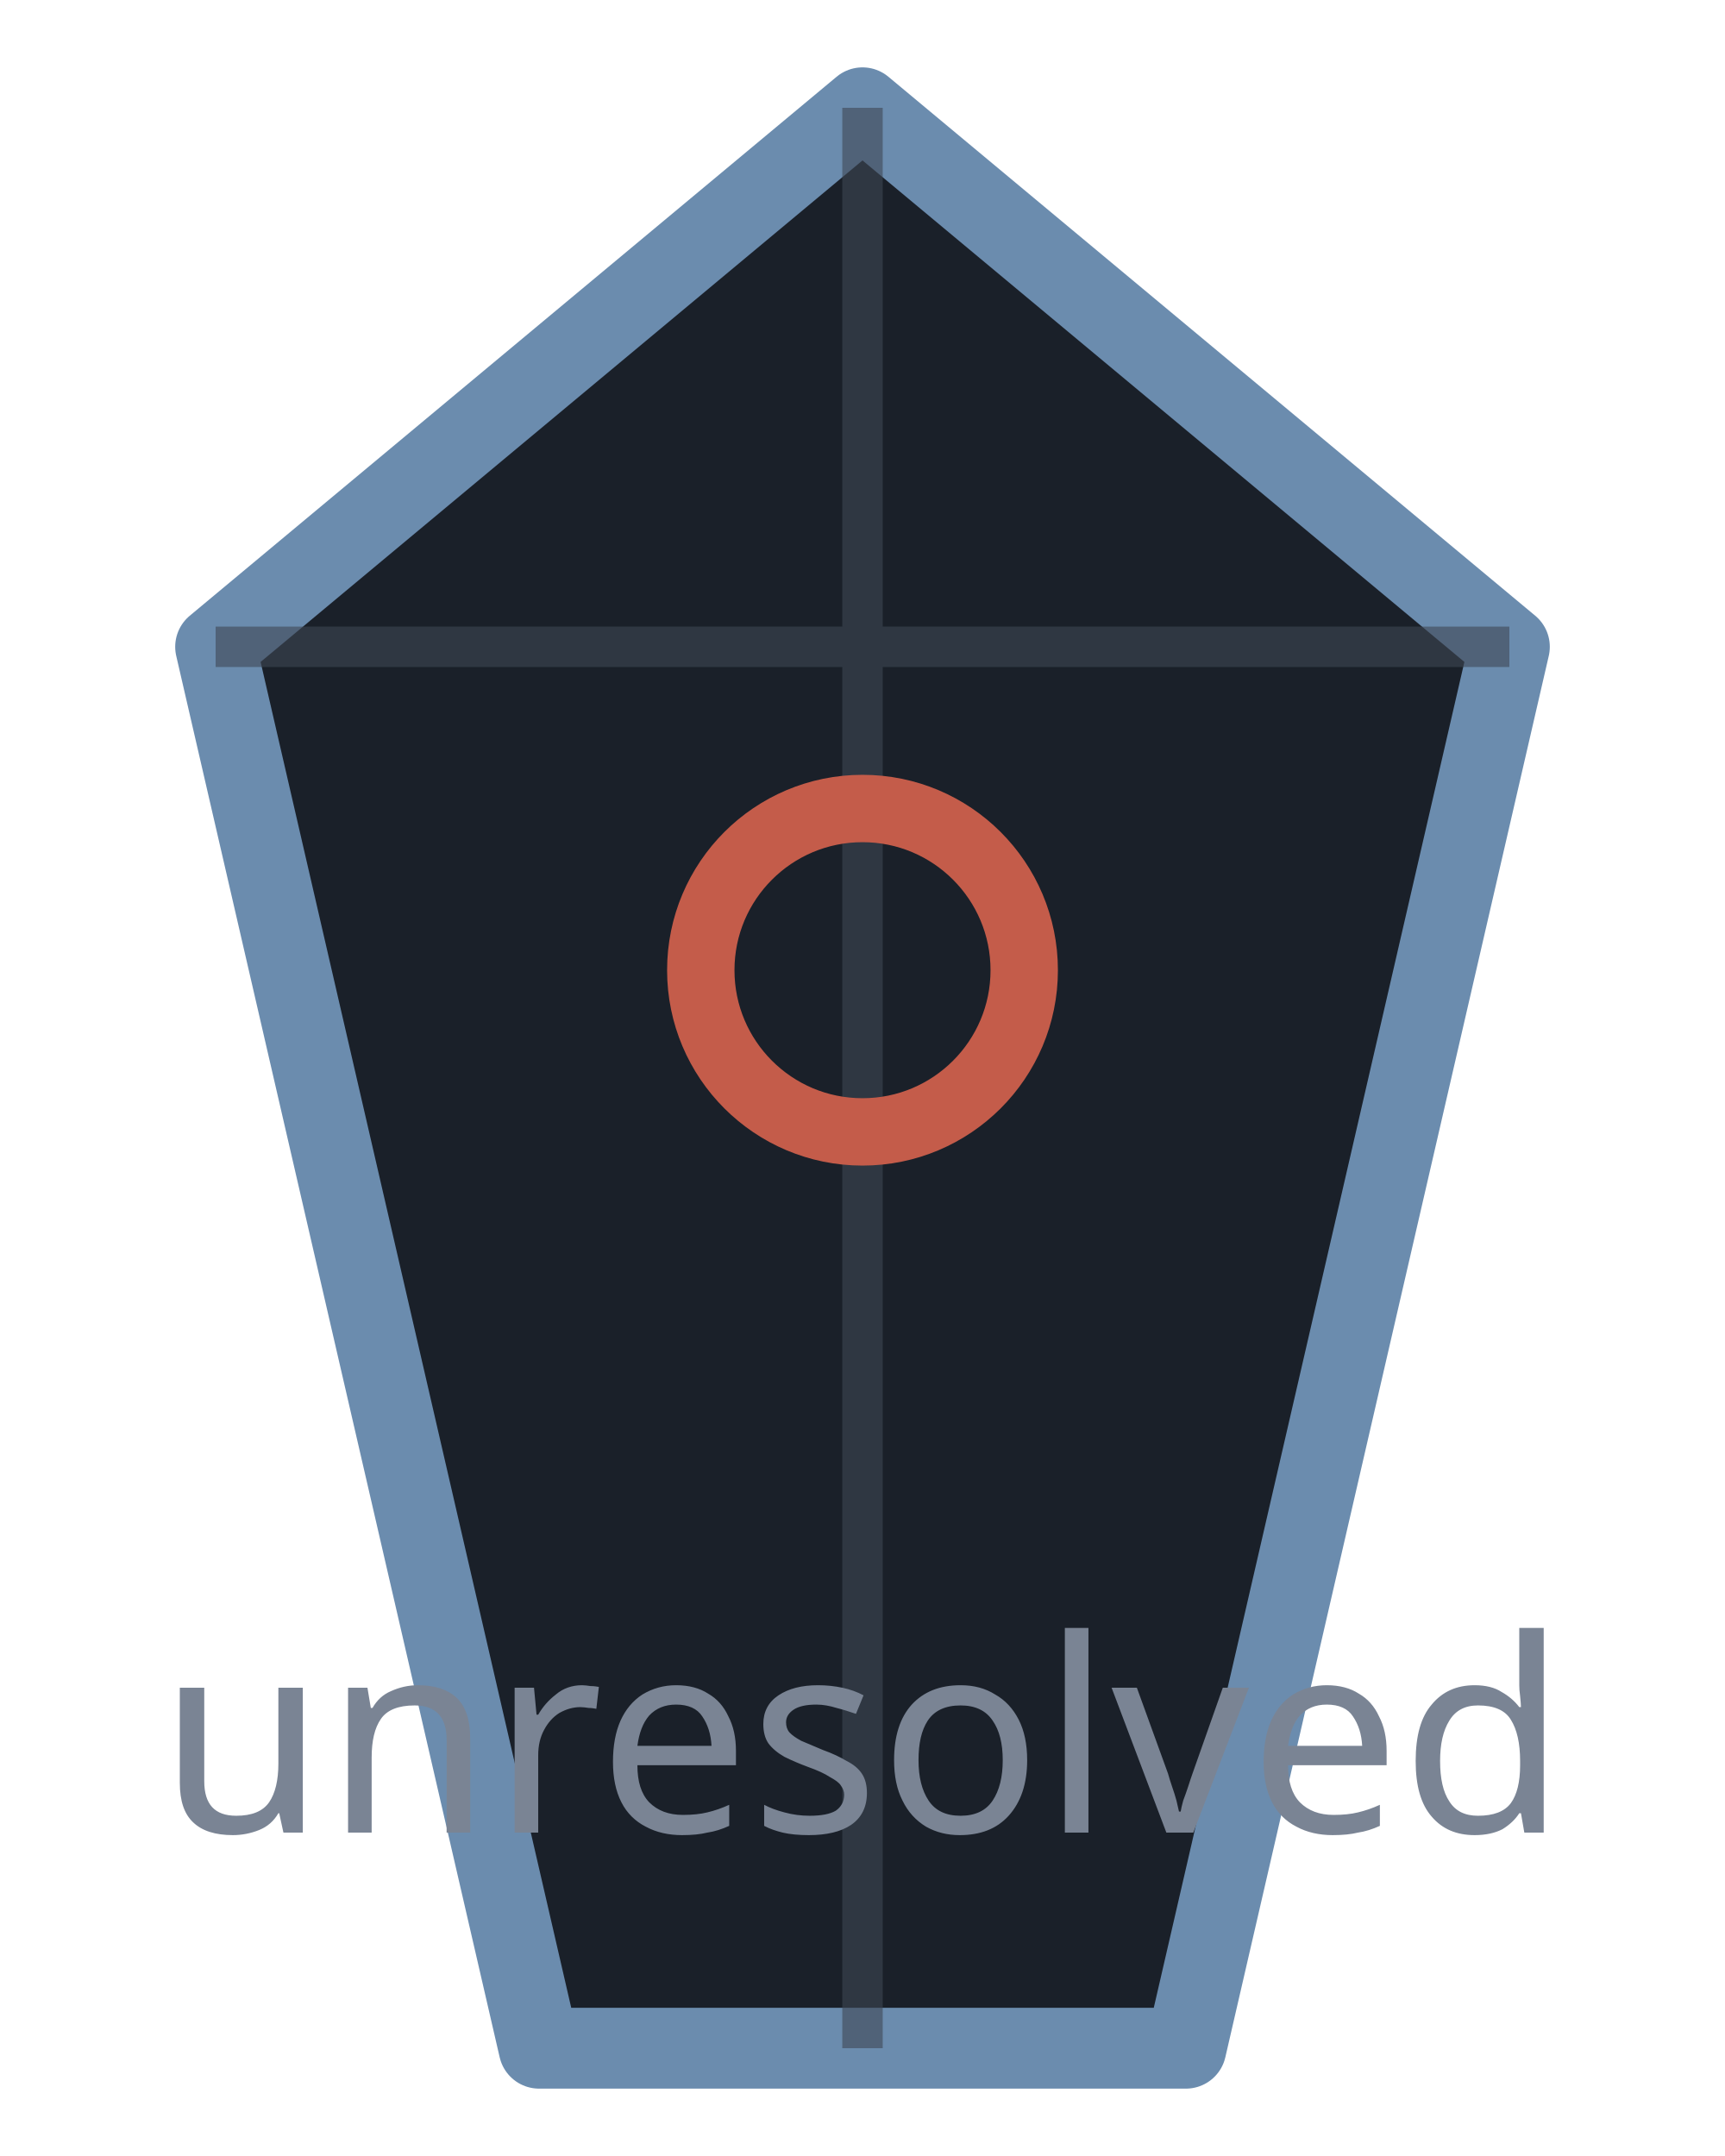
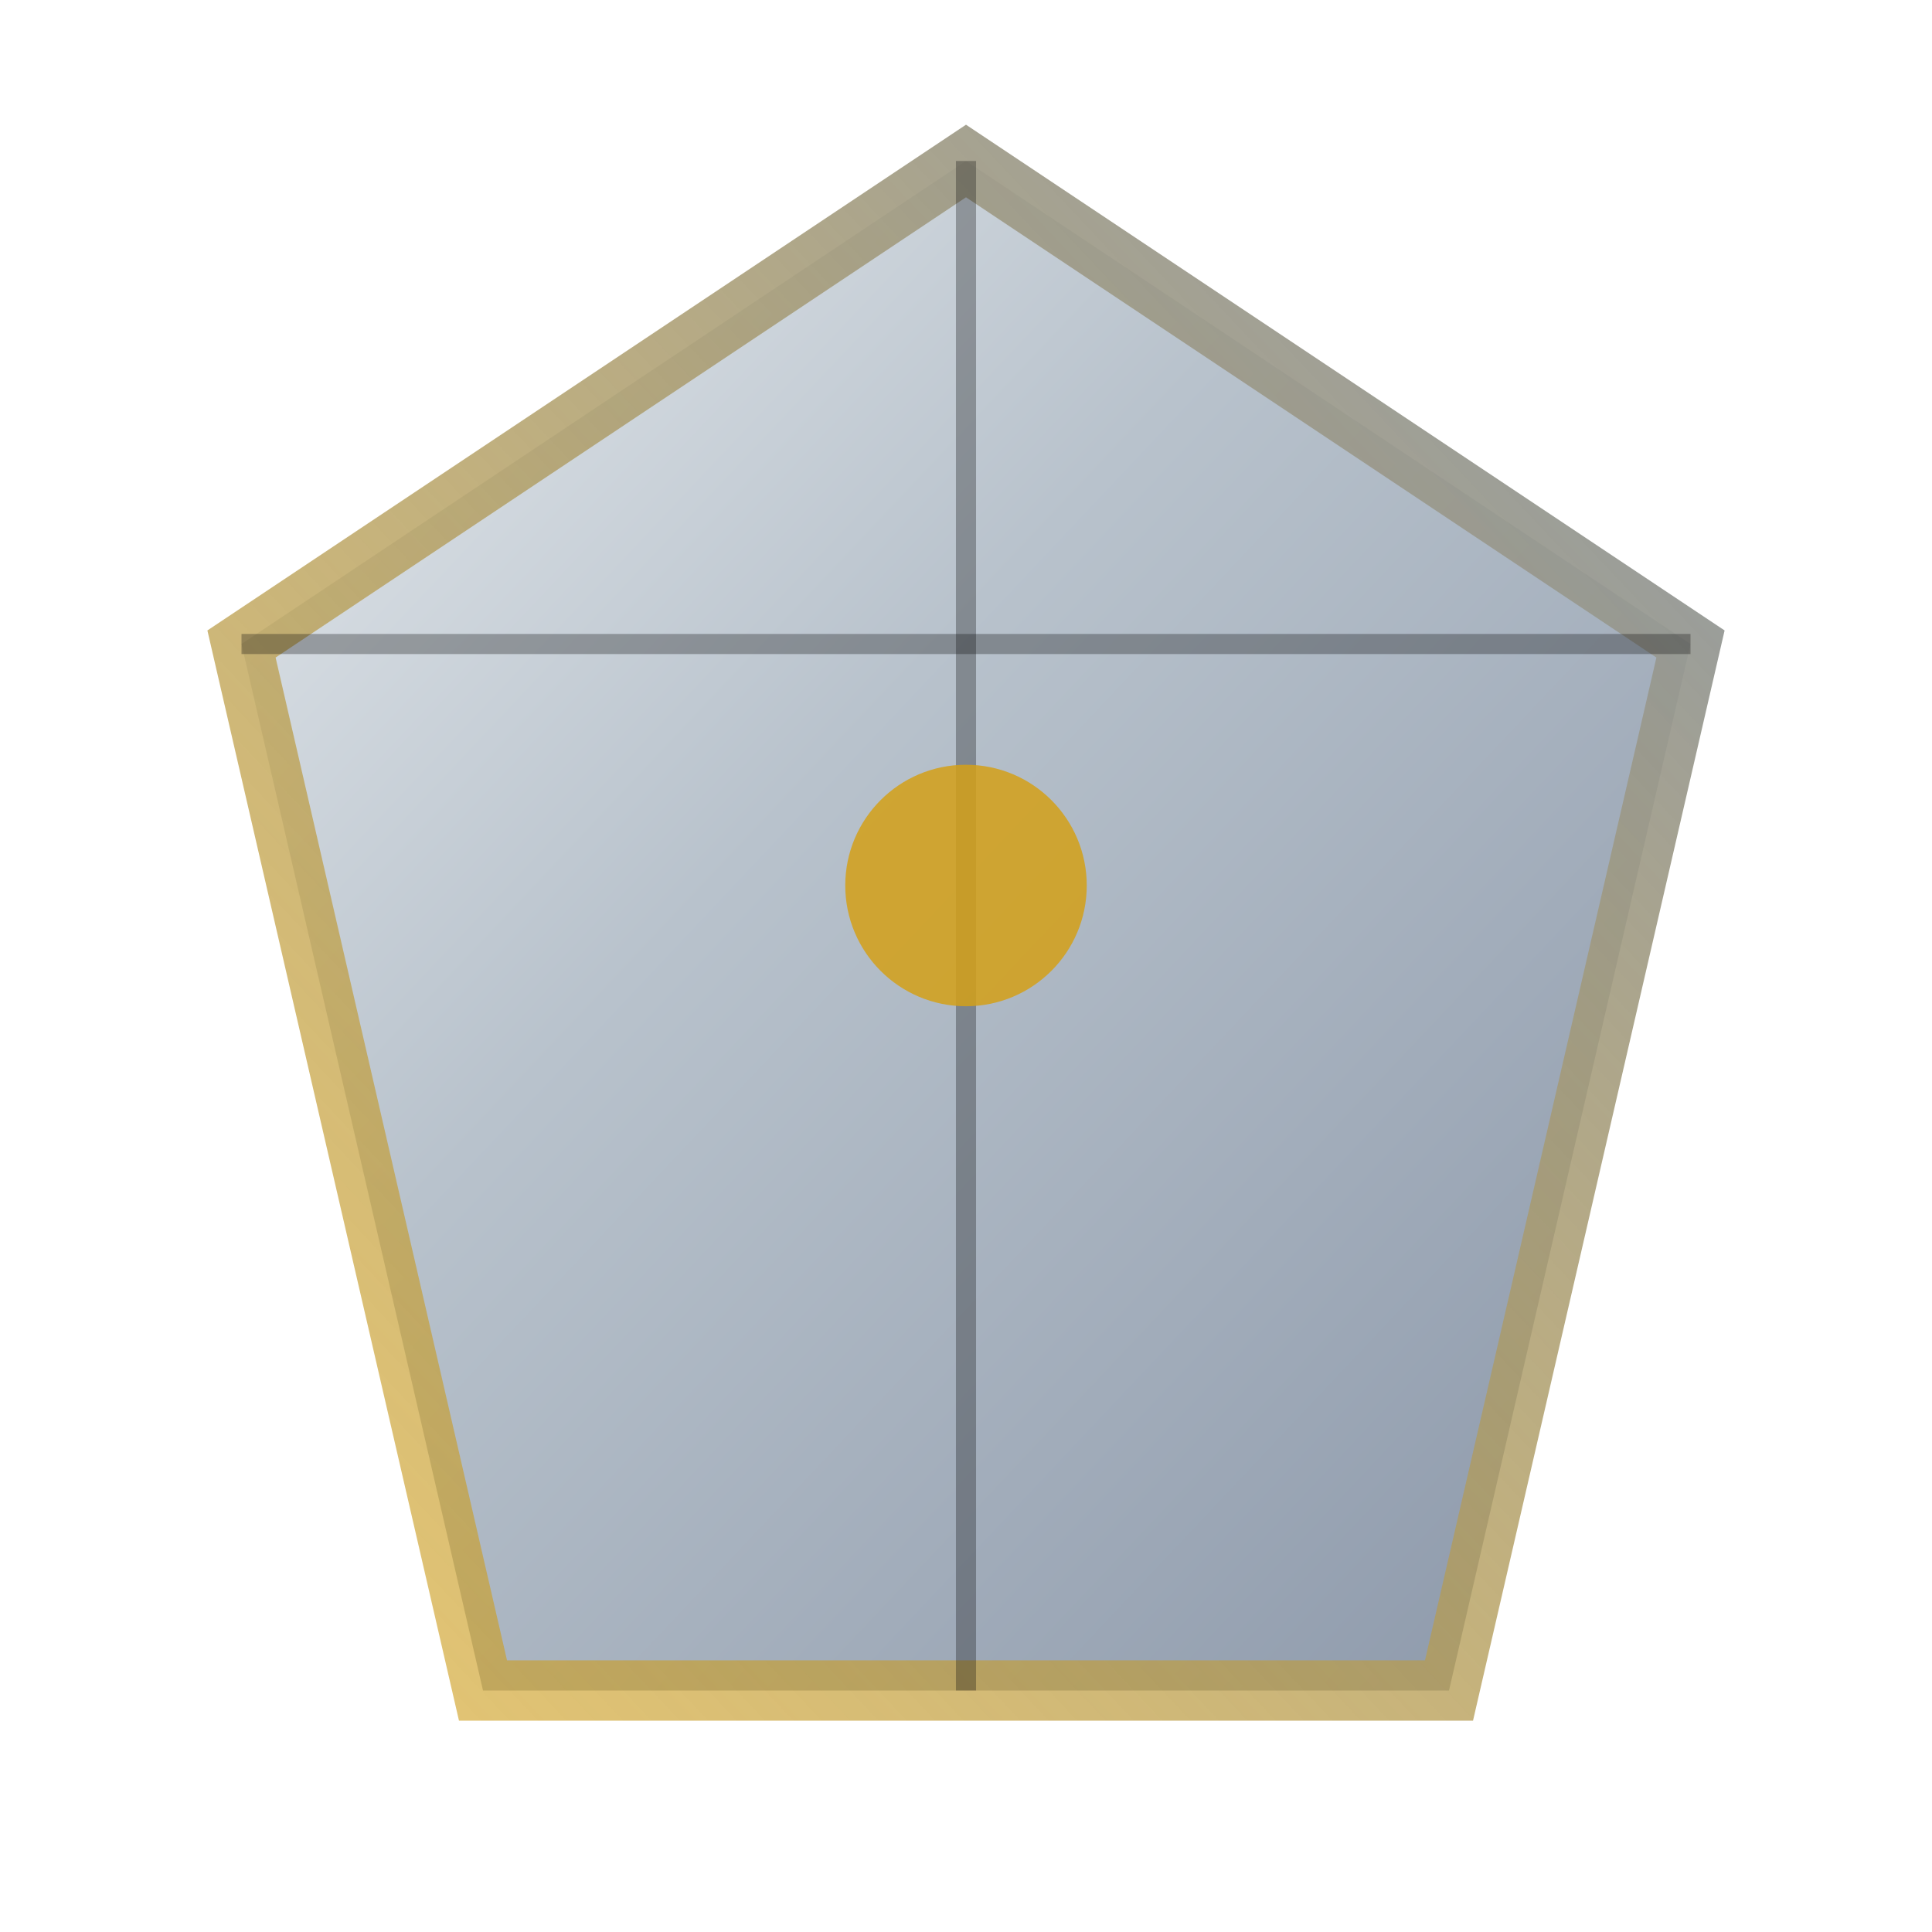
- <svg xmlns="http://www.w3.org/2000/svg" viewBox="0 0 32 40" role="img" aria-label="Source crystal">
-   <path d="M16 2 L28 12 L22 38 L10 38 L4 12 Z" fill="#1a2029" stroke="#6b8cae" stroke-width="1.5" stroke-linejoin="round" />
-   <path d="M16 2 L16 38 M4 12 L28 12" stroke="#3d4654" stroke-width="0.75" opacity="0.6" />
-   <circle cx="16" cy="18" r="3" fill="none" stroke="#c45c4a" stroke-width="1.25" />
-   <text x="16" y="34" text-anchor="middle" font-family="system-ui,sans-serif" font-size="5" fill="#7a8494">unresolved</text>
+ <svg xmlns="http://www.w3.org/2000/svg" viewBox="0 0 48 48" role="img" aria-label="Source crystal">
+   <defs>
+     <linearGradient id="crystal-face" x1="0%" y1="0%" x2="100%" y2="100%">
+       <stop offset="0%" stop-color="#e8ecef" />
+       <stop offset="40%" stop-color="#b8c2cc" />
+       <stop offset="100%" stop-color="#8a96a8" />
+     </linearGradient>
+     <linearGradient id="crystal-edge" x1="0%" y1="100%" x2="100%" y2="0%">
+       <stop offset="0%" stop-color="#d4a017" stop-opacity="0.6" />
+       <stop offset="100%" stop-color="#8a96a8" />
+     </linearGradient>
+   </defs>
+   <polygon points="24,4 42,16 36,42 12,42 6,16" fill="url(#crystal-face)" stroke="url(#crystal-edge)" stroke-width="1.5" />
+   <line x1="24" y1="4" x2="24" y2="42" stroke="#060708" stroke-width="0.5" opacity="0.3" />
+   <line x1="6" y1="16" x2="42" y2="16" stroke="#060708" stroke-width="0.5" opacity="0.3" />
+   <circle cx="24" cy="22" r="3" fill="#d4a017" opacity="0.85" />
</svg>
